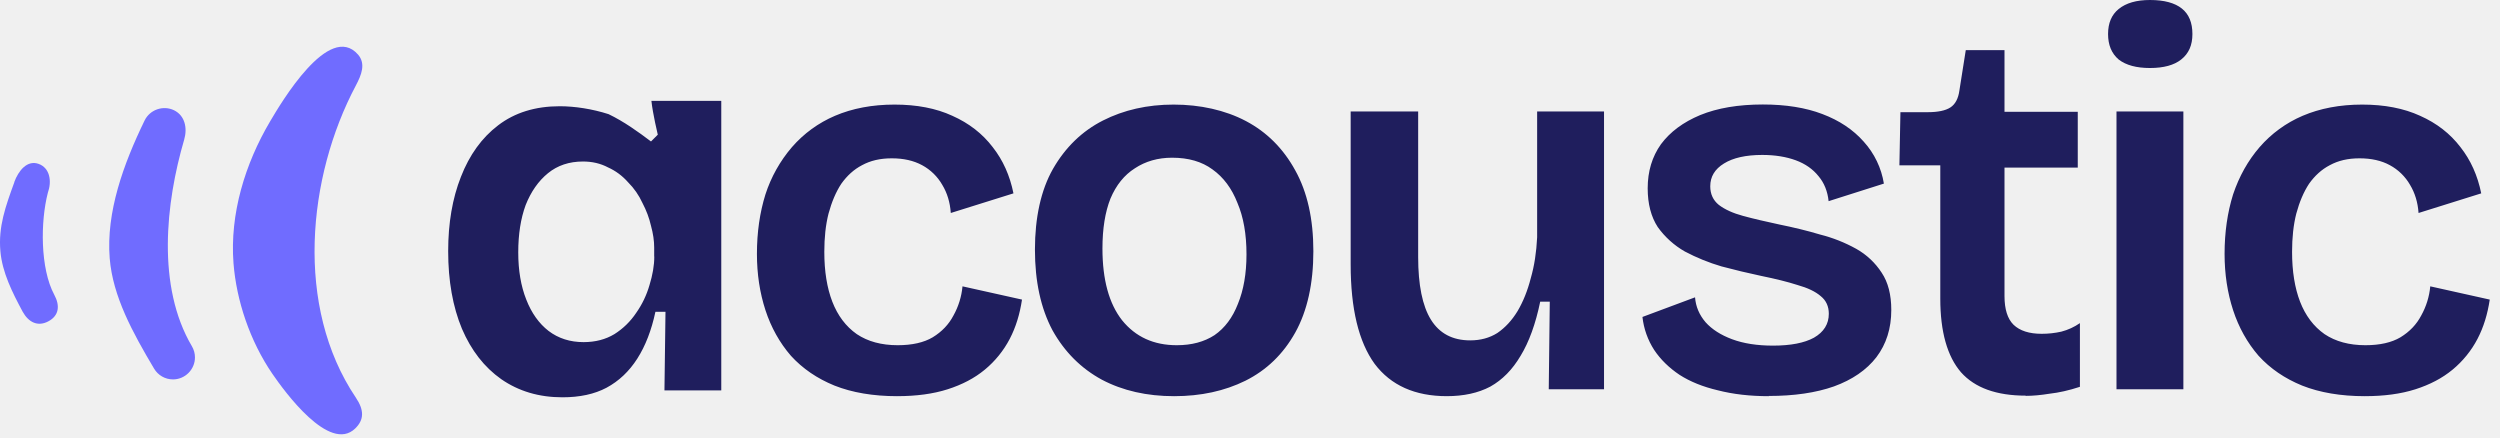
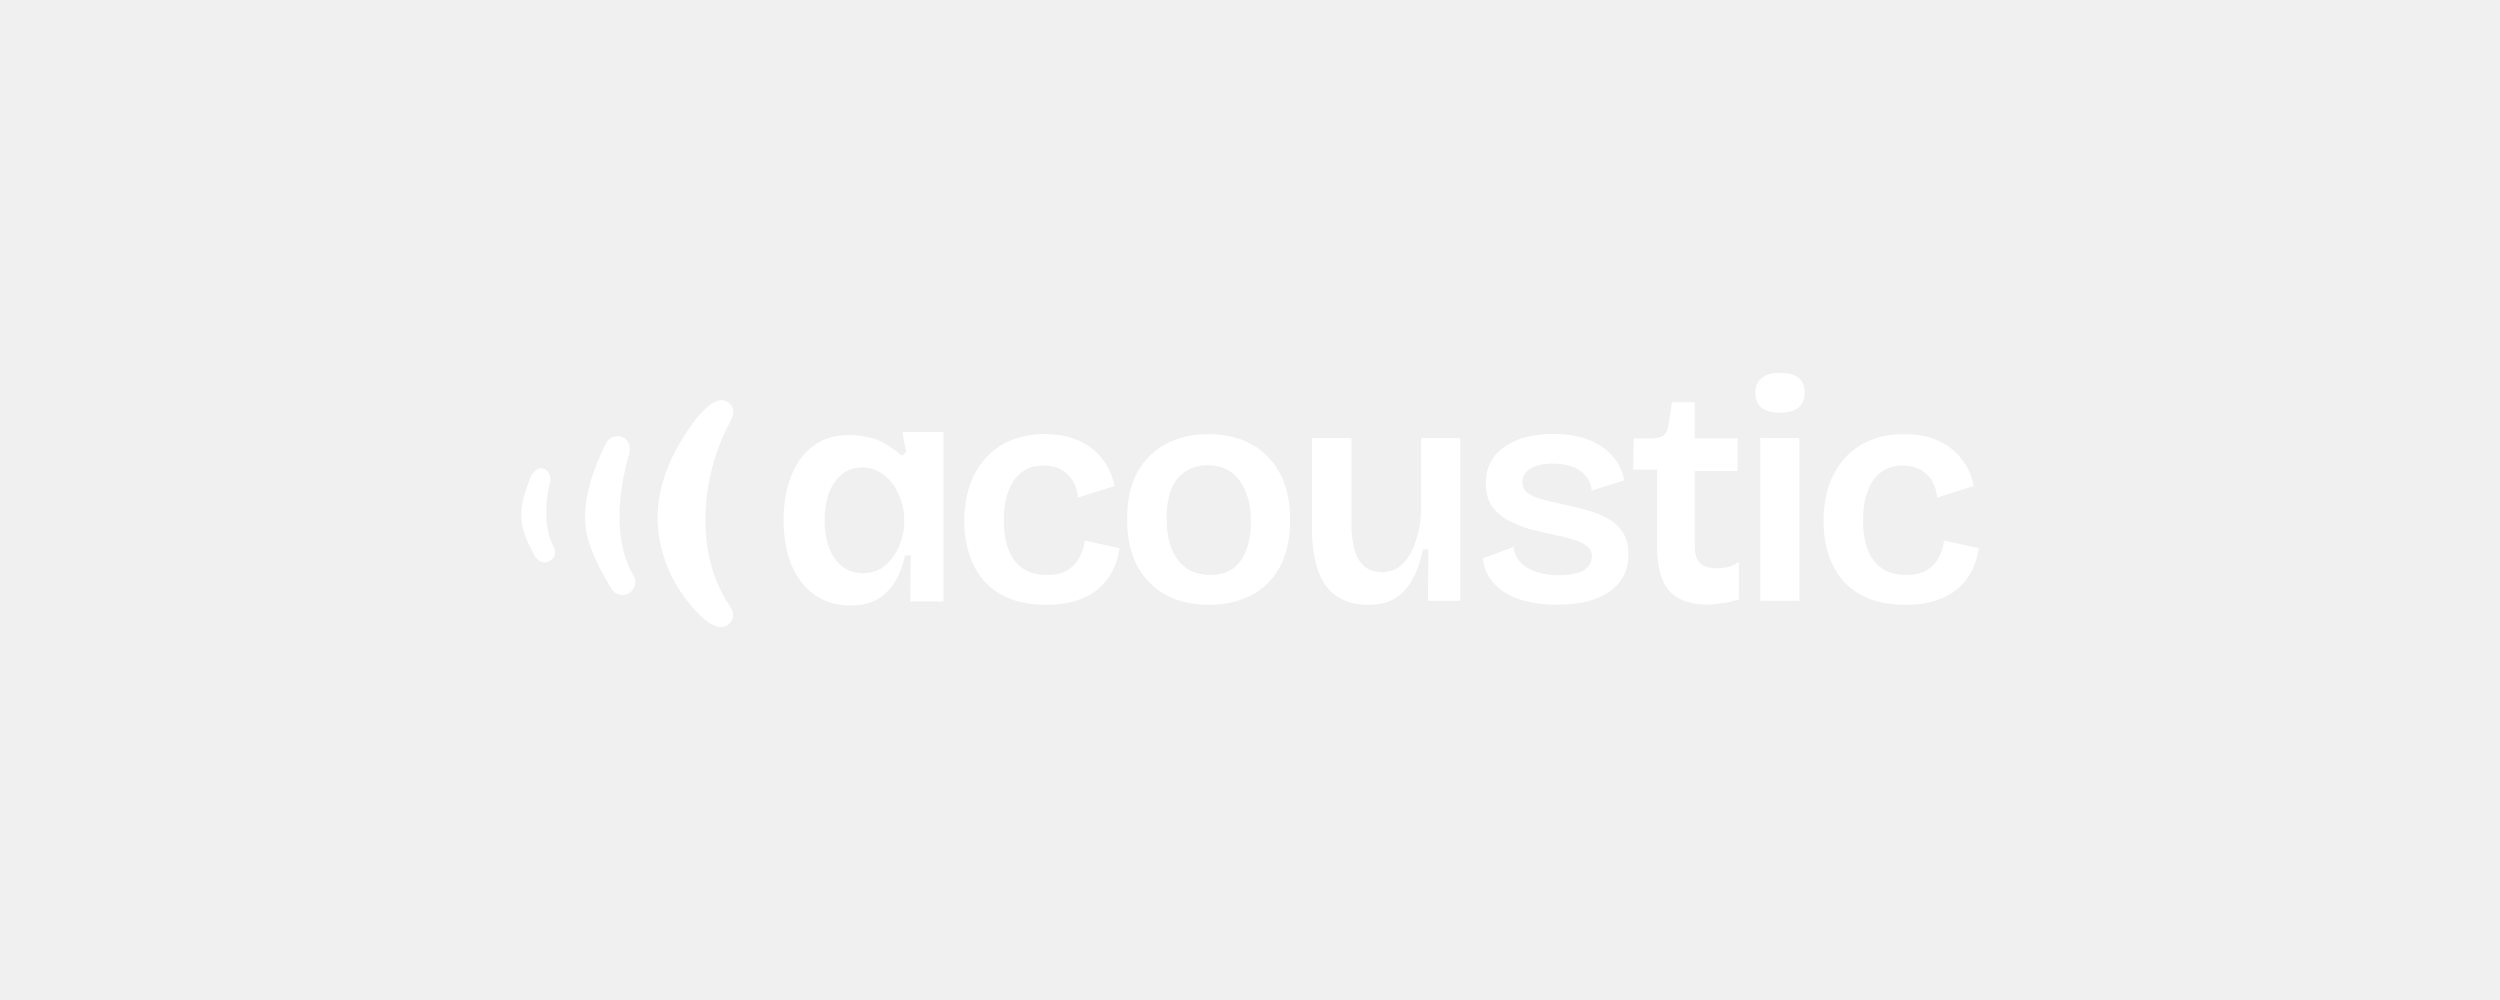
- <svg xmlns="http://www.w3.org/2000/svg" width="100%" height="100%" viewBox="0 0 200 35" version="1.1" xml:space="preserve" style="fill-rule:evenodd;clip-rule:evenodd;stroke-linejoin:round;stroke-miterlimit:2;">
-   <g transform="matrix(1,0,0,1,-0.002018,0)">
-     <clipPath id="_clip1">
-       <rect x="0" y="0" width="200" height="35.537" />
-     </clipPath>
-     <g clip-path="url(#_clip1)">
-       <path d="M28.644,4.364C29.277,5.096 28.924,5.984 28.472,6.838C24.588,14.158 23.573,24.531 28.463,31.8C29.17,32.844 29.113,33.608 28.414,34.282C26.359,36.263 22.767,31.324 21.806,29.926C19.973,27.255 18.913,24.008 18.682,21.058C18.378,17.121 19.602,13.11 21.608,9.715C22.471,8.252 26.326,1.71 28.644,4.365M11.573,9.633C11.998,8.769 13.055,8.403 13.923,8.819C14.795,9.247 15.008,10.241 14.737,11.17C13.255,16.227 12.526,22.907 15.354,27.699C15.515,27.97 15.599,28.28 15.599,28.595C15.599,29.559 14.806,30.353 13.841,30.353C13.221,30.353 12.645,30.025 12.329,29.491C10.619,26.614 9.025,23.713 8.779,20.671C8.482,16.989 9.863,13.151 11.573,9.633M1.142,14.573C1.472,13.66 2.178,12.781 3.09,13.11C4.003,13.439 4.159,14.507 3.83,15.42C3.238,17.705 3.205,21.467 4.348,23.59C4.808,24.444 4.734,25.241 3.879,25.702C3.025,26.162 2.285,25.784 1.816,24.937C0.986,23.392 0.181,21.797 0.033,20.097C-0.14,18.14 0.436,16.537 1.151,14.573L1.142,14.573Z" style="fill:rgb(112,108,255);fill-rule:nonzero;" />
-       <path d="M189.187,31.694C187.264,31.694 185.587,31.406 184.173,30.847C182.784,30.28 181.625,29.491 180.688,28.463C179.784,27.419 179.102,26.195 178.65,24.814C178.198,23.424 177.968,21.929 177.968,20.31C177.969,18.585 178.197,16.998 178.65,15.55C179.135,14.104 179.842,12.847 180.771,11.77C181.714,10.685 182.891,9.827 184.214,9.263C185.604,8.671 187.19,8.367 188.973,8.367C190.756,8.367 192.302,8.663 193.609,9.263C194.94,9.856 196.017,10.692 196.839,11.77C197.66,12.814 198.213,14.047 198.5,15.469L193.486,17.039C193.428,16.192 193.198,15.436 192.804,14.786C192.424,14.123 191.866,13.579 191.193,13.216C190.519,12.846 189.705,12.666 188.768,12.666C187.831,12.666 187.067,12.846 186.384,13.216C185.735,13.554 185.184,14.055 184.724,14.704C184.298,15.355 183.958,16.15 183.705,17.088C183.475,17.992 183.368,19.011 183.368,20.145C183.368,21.707 183.582,23.03 184.009,24.14C184.436,25.241 185.086,26.113 185.965,26.73C186.845,27.32 187.938,27.617 189.236,27.617C190.395,27.617 191.332,27.403 192.039,26.984C192.779,26.532 193.33,25.948 193.7,25.241C194.101,24.522 194.348,23.727 194.423,22.907L199.182,23.967C199.009,25.127 198.689,26.178 198.204,27.107C197.709,28.054 197.03,28.893 196.206,29.573C195.384,30.255 194.39,30.773 193.231,31.143C192.072,31.513 190.724,31.693 189.195,31.693L189.187,31.694ZM169.321,31.143L169.321,8.918L174.672,8.918L174.672,31.143L169.321,31.143ZM172.001,5.441C170.924,5.441 170.086,5.219 169.494,4.759C168.927,4.274 168.647,3.6 168.647,2.721C168.647,1.841 168.935,1.175 169.494,0.723C170.086,0.238 170.924,-0 172.001,-0C173.135,-0 173.981,0.23 174.549,0.682C175.116,1.134 175.395,1.816 175.395,2.721C175.395,3.625 175.099,4.282 174.499,4.759C173.932,5.211 173.102,5.441 171.992,5.441L172.001,5.441ZM162.072,31.652C159.721,31.652 157.995,31.028 156.886,29.787C155.784,28.513 155.225,26.54 155.225,23.885L155.225,13.225L151.954,13.225L152.036,8.975L154.206,8.975C155.028,8.975 155.636,8.852 156.031,8.597C156.424,8.342 156.665,7.89 156.754,7.241L157.264,4.011L160.362,4.011L160.362,8.943L166.223,8.943L166.223,13.406L160.362,13.406L160.362,23.688C160.362,24.732 160.601,25.504 161.086,25.981C161.595,26.466 162.343,26.704 163.338,26.704C163.873,26.704 164.397,26.647 164.908,26.532C165.44,26.393 165.943,26.163 166.395,25.85L166.395,30.945C165.516,31.233 164.71,31.414 163.971,31.496C163.263,31.611 162.624,31.669 162.055,31.669L162.072,31.652ZM141.507,31.694C140.004,31.694 138.646,31.538 137.431,31.225C136.239,30.945 135.22,30.534 134.373,29.992C133.525,29.425 132.846,28.76 132.335,27.995C131.822,27.2 131.501,26.296 131.398,25.356L135.606,23.786C135.662,24.526 135.944,25.192 136.452,25.784C136.962,26.351 137.669,26.803 138.573,27.14C139.477,27.477 140.57,27.65 141.844,27.65C143.258,27.65 144.351,27.436 145.116,27.017C145.905,26.565 146.307,25.924 146.307,25.102C146.307,24.51 146.093,24.041 145.666,23.696C145.239,23.326 144.622,23.03 143.8,22.8C143.011,22.545 142.042,22.307 140.916,22.077C139.846,21.85 138.783,21.595 137.726,21.313C136.711,21.015 135.728,20.616 134.792,20.121C133.936,19.634 133.195,18.966 132.622,18.165C132.088,17.343 131.817,16.307 131.817,15.066C131.817,13.71 132.17,12.535 132.877,11.54C133.617,10.545 134.661,9.773 136.017,9.206C137.406,8.639 139.074,8.359 141.031,8.359C142.872,8.359 144.458,8.614 145.79,9.123C147.146,9.633 148.255,10.373 149.102,11.334C149.952,12.273 150.512,13.438 150.713,14.688L146.291,16.093C146.209,15.304 145.938,14.63 145.485,14.096C145.033,13.528 144.425,13.103 143.661,12.822C142.896,12.542 142,12.395 140.981,12.395C139.674,12.396 138.655,12.624 137.924,13.077C137.184,13.529 136.822,14.137 136.822,14.902C136.822,15.526 137.052,16.019 137.505,16.389C137.988,16.759 138.64,17.055 139.461,17.277C140.307,17.507 141.277,17.729 142.346,17.959C143.48,18.189 144.573,18.452 145.617,18.765C146.624,19.019 147.594,19.403 148.502,19.907C149.327,20.37 150.027,21.027 150.54,21.822C151.05,22.587 151.305,23.582 151.305,24.798C151.306,26.267 150.909,27.527 150.113,28.578C149.323,29.599 148.191,30.377 146.718,30.913C145.271,31.423 143.529,31.678 141.491,31.677L141.507,31.694ZM115.748,31.693C113.2,31.693 111.269,30.83 109.97,29.104C108.696,27.345 108.055,24.699 108.055,21.156L108.055,8.918L113.455,8.918L113.455,20.556C113.455,22.792 113.792,24.469 114.474,25.57C115.156,26.671 116.2,27.23 117.622,27.23C118.444,27.23 119.167,27.033 119.792,26.639C120.417,26.211 120.951,25.636 121.403,24.896C121.855,24.132 122.208,23.253 122.463,22.258C122.751,21.263 122.915,20.178 122.973,18.986L122.973,8.918L128.324,8.918L128.324,31.143L123.902,31.143L123.984,24.132L123.219,24.132C122.85,25.915 122.323,27.362 121.65,28.463C121,29.565 120.195,30.387 119.225,30.929C118.263,31.439 117.096,31.693 115.74,31.693L115.748,31.693ZM93.934,31.694C91.756,31.694 89.824,31.258 88.156,30.378C86.487,29.474 85.164,28.151 84.202,26.425C83.265,24.666 82.797,22.513 82.797,19.965C82.797,17.417 83.274,15.205 84.244,13.505C85.239,11.777 86.57,10.489 88.238,9.641C89.907,8.795 91.788,8.367 93.893,8.367C95.997,8.367 98.003,8.803 99.671,9.682C101.34,10.562 102.663,11.877 103.625,13.636C104.586,15.362 105.071,17.516 105.071,20.096C105.071,22.676 104.586,24.872 103.625,26.598C102.663,28.325 101.331,29.612 99.63,30.461C97.962,31.283 96.063,31.694 93.934,31.694M94.148,27.617C95.34,27.617 96.342,27.346 97.164,26.811C97.986,26.243 98.611,25.407 99.038,24.304C99.49,23.203 99.721,21.88 99.721,20.351C99.722,18.74 99.481,17.367 98.997,16.233C98.545,15.073 97.879,14.18 97,13.553C96.153,12.929 95.077,12.617 93.77,12.617C92.635,12.617 91.64,12.904 90.794,13.463C89.948,13.997 89.29,14.811 88.838,15.888C88.411,16.965 88.198,18.296 88.198,19.882C88.198,22.372 88.723,24.288 89.767,25.619C90.842,26.951 92.3,27.617 94.14,27.617L94.148,27.617ZM71.775,31.694C69.852,31.694 68.175,31.406 66.761,30.847C65.372,30.28 64.213,29.491 63.276,28.463C62.372,27.419 61.69,26.195 61.238,24.814C60.786,23.424 60.556,21.929 60.556,20.31C60.557,18.585 60.785,16.998 61.238,15.55C61.687,14.162 62.408,12.877 63.358,11.77C64.301,10.684 65.479,9.827 66.802,9.263C68.192,8.671 69.778,8.367 71.562,8.367C73.346,8.367 74.89,8.663 76.189,9.263C77.52,9.856 78.597,10.692 79.419,11.77C80.24,12.814 80.793,14.047 81.079,15.469L76.065,17.039C76.008,16.192 75.778,15.436 75.383,14.786C75.003,14.123 74.445,13.579 73.773,13.216C73.09,12.846 72.285,12.666 71.348,12.666C70.411,12.666 69.646,12.846 68.964,13.216C68.314,13.554 67.764,14.055 67.304,14.704C66.876,15.354 66.539,16.151 66.284,17.088C66.054,17.992 65.947,19.011 65.947,20.145C65.947,21.707 66.161,23.03 66.589,24.14C67.016,25.241 67.665,26.113 68.545,26.73C69.426,27.321 70.516,27.616 71.816,27.617C72.975,27.617 73.912,27.403 74.619,26.984C75.359,26.532 75.909,25.948 76.279,25.241C76.68,24.522 76.927,23.727 77.002,22.907L81.762,23.967C81.589,25.127 81.268,26.178 80.783,27.107C80.289,28.054 79.61,28.893 78.786,29.573C77.964,30.255 76.97,30.773 75.811,31.143C74.652,31.513 73.304,31.693 71.775,31.693M52.115,8.071C52.221,9.091 52.625,10.775 52.625,10.775L52.082,11.318C51.071,10.554 49.92,9.723 48.687,9.132C47.38,8.712 45.975,8.499 44.783,8.499C42.827,8.499 41.183,9.008 39.852,10.027C38.545,11.022 37.558,12.395 36.876,14.145C36.194,15.871 35.856,17.852 35.856,20.096C35.856,22.471 36.226,24.543 36.958,26.302C37.698,28.028 38.742,29.376 40.106,30.337C41.496,31.299 43.123,31.784 44.996,31.784C46.385,31.784 47.561,31.529 48.523,31.019C49.517,30.485 50.339,29.704 50.989,28.685C51.638,27.666 52.123,26.417 52.435,24.945L53.241,24.945L53.158,31.233L57.704,31.233L57.704,8.071L52.115,8.071ZM52.345,20.523C52.345,21.23 52.213,21.995 51.959,22.817C51.731,23.607 51.373,24.354 50.899,25.027C50.445,25.711 49.851,26.291 49.156,26.729C48.449,27.156 47.627,27.369 46.69,27.37C45.613,27.37 44.676,27.074 43.887,26.474C43.123,25.882 42.523,25.044 42.104,23.967C41.676,22.892 41.462,21.632 41.462,20.187C41.462,18.741 41.659,17.481 42.054,16.406C42.481,15.33 43.075,14.481 43.838,13.858C44.603,13.233 45.538,12.921 46.641,12.921C47.381,12.921 48.047,13.077 48.638,13.389C49.263,13.669 49.797,14.071 50.248,14.581C50.728,15.061 51.118,15.623 51.4,16.241C51.712,16.833 51.942,17.449 52.082,18.066C52.254,18.691 52.337,19.266 52.337,19.808L52.337,20.532L52.345,20.523Z" style="fill:rgb(31,30,93);fill-rule:nonzero;" />
-     </g>
+ <svg xmlns="http://www.w3.org/2000/svg" width="100%" height="100%" viewBox="0 0 400 160" version="1.1" xml:space="preserve" style="fill-rule:evenodd;clip-rule:evenodd;stroke-linejoin:round;stroke-miterlimit:2;">
+   <g transform="matrix(1.170851,0,0,1.170851,83.39256,59.65971)">
+     <path d="M28.644,4.364C29.277,5.096 28.924,5.984 28.472,6.838C24.588,14.158 23.573,24.531 28.463,31.8C29.17,32.844 29.113,33.608 28.414,34.282C26.359,36.263 22.767,31.324 21.806,29.926C19.973,27.255 18.913,24.008 18.682,21.058C18.378,17.121 19.602,13.11 21.608,9.715C22.471,8.252 26.326,1.71 28.644,4.364ZM11.573,9.633C11.998,8.769 13.055,8.403 13.923,8.819C14.795,9.247 15.008,10.241 14.737,11.17C13.255,16.227 12.526,22.907 15.354,27.699C15.515,27.97 15.599,28.28 15.599,28.595C15.599,29.559 14.806,30.353 13.841,30.353C13.221,30.353 12.645,30.025 12.329,29.491C10.619,26.614 9.025,23.713 8.779,20.671C8.482,16.989 9.863,13.151 11.573,9.633ZM1.142,14.573C1.472,13.66 2.178,12.781 3.09,13.11C4.003,13.439 4.159,14.507 3.83,15.42C3.238,17.705 3.205,21.467 4.348,23.59C4.808,24.444 4.734,25.241 3.879,25.702C3.025,26.162 2.285,25.784 1.816,24.937C0.986,23.392 0.181,21.797 0.033,20.097C-0.14,18.14 0.436,16.537 1.151,14.573L1.142,14.573ZM171.992,5.441C170.919,5.44 170.084,5.218 169.494,4.759C168.927,4.274 168.647,3.6 168.647,2.721C168.647,1.841 168.935,1.175 169.494,0.723C170.086,0.238 170.924,0 172.001,0C173.135,0 173.981,0.23 174.549,0.682C175.116,1.134 175.395,1.816 175.395,2.721C175.395,3.625 175.099,4.282 174.499,4.759C173.934,5.21 173.106,5.44 172.001,5.441L171.992,5.441ZM115.74,31.693C113.196,31.691 111.268,30.828 109.97,29.104C108.696,27.345 108.055,24.699 108.055,21.156L108.055,8.918L113.455,8.918L113.455,20.556C113.455,22.792 113.792,24.469 114.474,25.57C115.156,26.671 116.2,27.23 117.622,27.23C118.444,27.23 119.167,27.033 119.792,26.639C120.417,26.211 120.951,25.636 121.403,24.896C121.855,24.132 122.208,23.253 122.463,22.258C122.751,21.263 122.915,20.178 122.973,18.986L122.973,8.918L128.324,8.918L128.324,31.143L123.902,31.143L123.984,24.132L123.219,24.132C122.85,25.915 122.323,27.362 121.65,28.463C121,29.565 120.195,30.387 119.225,30.929C118.265,31.438 117.101,31.692 115.748,31.693L115.74,31.693ZM189.187,31.694C187.264,31.694 185.587,31.406 184.173,30.847C182.784,30.28 181.625,29.491 180.688,28.463C179.784,27.419 179.102,26.195 178.65,24.814C178.198,23.424 177.968,21.929 177.968,20.31C177.969,18.585 178.197,16.998 178.65,15.55C179.135,14.104 179.842,12.847 180.771,11.77C181.714,10.685 182.891,9.827 184.214,9.263C185.604,8.671 187.19,8.367 188.973,8.367C190.756,8.367 192.302,8.663 193.609,9.263C194.94,9.856 196.017,10.692 196.839,11.77C197.66,12.814 198.213,14.047 198.5,15.469L193.486,17.039C193.428,16.192 193.198,15.436 192.804,14.786C192.424,14.123 191.866,13.579 191.193,13.216C190.519,12.846 189.705,12.666 188.768,12.666C187.831,12.666 187.067,12.846 186.384,13.216C185.735,13.554 185.184,14.055 184.724,14.704C184.298,15.355 183.958,16.15 183.705,17.088C183.475,17.992 183.368,19.011 183.368,20.145C183.368,21.707 183.582,23.03 184.009,24.14C184.436,25.241 185.086,26.113 185.965,26.73C186.845,27.32 187.938,27.617 189.236,27.617C190.395,27.617 191.332,27.403 192.039,26.984C192.779,26.532 193.33,25.948 193.7,25.241C194.101,24.522 194.348,23.727 194.423,22.907L199.182,23.967C199.009,25.127 198.689,26.178 198.204,27.107C197.709,28.054 197.03,28.893 196.206,29.573C195.384,30.255 194.39,30.773 193.231,31.143C192.072,31.513 190.724,31.693 189.195,31.693L189.187,31.694ZM169.321,31.143L169.321,8.918L174.672,8.918L174.672,31.143L169.321,31.143ZM162.072,31.652C159.721,31.652 157.995,31.028 156.886,29.787C155.784,28.513 155.225,26.54 155.225,23.885L155.225,13.225L151.954,13.225L152.036,8.975L154.206,8.975C155.028,8.975 155.636,8.852 156.031,8.597C156.424,8.342 156.665,7.89 156.754,7.241L157.264,4.011L160.362,4.011L160.362,8.943L166.223,8.943L166.223,13.406L160.362,13.406L160.362,23.688C160.362,24.732 160.601,25.504 161.086,25.981C161.595,26.466 162.343,26.704 163.338,26.704C163.873,26.704 164.397,26.647 164.908,26.532C165.44,26.393 165.943,26.163 166.395,25.85L166.395,30.945C165.516,31.233 164.71,31.414 163.971,31.496C163.263,31.611 162.624,31.669 162.055,31.669L162.072,31.652ZM141.507,31.694C140.004,31.694 138.646,31.538 137.431,31.225C136.239,30.945 135.22,30.534 134.373,29.992C133.525,29.425 132.846,28.76 132.335,27.995C131.822,27.2 131.501,26.296 131.398,25.356L135.606,23.786C135.662,24.526 135.944,25.192 136.452,25.784C136.962,26.351 137.669,26.803 138.573,27.14C139.477,27.477 140.57,27.65 141.844,27.65C143.258,27.65 144.351,27.436 145.116,27.017C145.905,26.565 146.307,25.924 146.307,25.102C146.307,24.51 146.093,24.041 145.666,23.696C145.239,23.326 144.622,23.03 143.8,22.8C143.011,22.545 142.042,22.307 140.916,22.077C139.846,21.85 138.783,21.595 137.726,21.313C136.711,21.015 135.728,20.616 134.792,20.121C133.936,19.634 133.195,18.966 132.622,18.165C132.088,17.343 131.817,16.307 131.817,15.066C131.817,13.71 132.17,12.535 132.877,11.54C133.617,10.545 134.661,9.773 136.017,9.206C137.406,8.639 139.074,8.359 141.031,8.359C142.872,8.359 144.458,8.614 145.79,9.123C147.146,9.633 148.255,10.373 149.102,11.334C149.952,12.273 150.512,13.438 150.713,14.688L146.291,16.093C146.209,15.304 145.938,14.63 145.485,14.096C145.033,13.528 144.425,13.103 143.661,12.822C142.896,12.542 142,12.395 140.981,12.395C139.674,12.396 138.655,12.624 137.924,13.077C137.184,13.529 136.822,14.137 136.822,14.902C136.822,15.526 137.052,16.019 137.505,16.389C137.988,16.759 138.64,17.055 139.461,17.277C140.307,17.507 141.277,17.729 142.346,17.959C143.48,18.189 144.573,18.452 145.617,18.765C146.624,19.019 147.594,19.403 148.502,19.907C149.327,20.37 150.027,21.027 150.54,21.822C151.05,22.587 151.305,23.582 151.305,24.798C151.306,26.267 150.909,27.527 150.113,28.578C149.323,29.599 148.191,30.377 146.718,30.913C145.271,31.423 143.529,31.678 141.491,31.677L141.507,31.694ZM93.934,31.694C91.756,31.694 89.824,31.258 88.156,30.378C86.487,29.474 85.164,28.151 84.202,26.425C83.265,24.666 82.797,22.513 82.797,19.965C82.797,17.417 83.274,15.205 84.244,13.505C85.239,11.777 86.57,10.489 88.238,9.641C89.907,8.795 91.788,8.367 93.893,8.367C95.997,8.367 98.003,8.803 99.671,9.682C101.34,10.562 102.663,11.877 103.625,13.636C104.586,15.362 105.071,17.516 105.071,20.096C105.071,22.676 104.586,24.872 103.625,26.598C102.663,28.325 101.331,29.612 99.63,30.461C97.962,31.283 96.063,31.694 93.934,31.694ZM94.148,27.617C95.34,27.617 96.342,27.346 97.164,26.811C97.986,26.243 98.611,25.407 99.038,24.304C99.49,23.203 99.721,21.88 99.721,20.351C99.722,18.74 99.481,17.367 98.997,16.233C98.545,15.073 97.879,14.18 97,13.553C96.153,12.929 95.077,12.617 93.77,12.617C92.635,12.617 91.64,12.904 90.794,13.463C89.948,13.997 89.29,14.811 88.838,15.888C88.411,16.965 88.198,18.296 88.198,19.882C88.198,22.372 88.723,24.288 89.767,25.619C90.842,26.951 92.3,27.617 94.14,27.617L94.148,27.617ZM71.775,31.694C69.852,31.694 68.175,31.406 66.761,30.847C65.372,30.28 64.213,29.491 63.276,28.463C62.372,27.419 61.69,26.195 61.238,24.814C60.786,23.424 60.556,21.929 60.556,20.31C60.557,18.585 60.785,16.998 61.238,15.55C61.687,14.162 62.408,12.877 63.358,11.77C64.301,10.684 65.479,9.827 66.802,9.263C68.192,8.671 69.778,8.367 71.562,8.367C73.346,8.367 74.89,8.663 76.189,9.263C77.52,9.856 78.597,10.692 79.419,11.77C80.24,12.814 80.793,14.047 81.079,15.469L76.065,17.039C76.008,16.192 75.778,15.436 75.383,14.786C75.003,14.123 74.445,13.579 73.773,13.216C73.09,12.846 72.285,12.666 71.348,12.666C70.411,12.666 69.646,12.846 68.964,13.216C68.314,13.554 67.764,14.055 67.304,14.704C66.876,15.354 66.539,16.151 66.284,17.088C66.054,17.992 65.947,19.011 65.947,20.145C65.947,21.707 66.161,23.03 66.589,24.14C67.016,25.241 67.665,26.113 68.545,26.73C69.426,27.321 70.516,27.616 71.816,27.617C72.975,27.617 73.912,27.403 74.619,26.984C75.359,26.532 75.909,25.948 76.279,25.241C76.68,24.522 76.927,23.727 77.002,22.907L81.762,23.967C81.589,25.127 81.268,26.178 80.783,27.107C80.289,28.054 79.61,28.893 78.786,29.573C77.964,30.255 76.97,30.773 75.811,31.143C74.652,31.513 73.304,31.694 71.775,31.694ZM52.115,8.071L57.704,8.071L57.704,31.233L53.158,31.233L53.241,24.945L52.435,24.945C52.123,26.417 51.638,27.666 50.989,28.685C50.339,29.704 49.517,30.485 48.523,31.019C47.561,31.529 46.385,31.784 44.996,31.784C43.123,31.784 41.496,31.299 40.106,30.337C38.742,29.376 37.698,28.028 36.958,26.302C36.226,24.543 35.856,22.471 35.856,20.096C35.856,17.852 36.194,15.871 36.876,14.145C37.558,12.395 38.545,11.022 39.852,10.027C41.183,9.008 42.827,8.499 44.783,8.499C45.975,8.499 47.38,8.712 48.687,9.132C49.92,9.723 51.071,10.554 52.082,11.318L52.625,10.775C52.625,10.775 52.221,9.091 52.115,8.071ZM52.345,20.523L52.337,20.532L52.337,19.808C52.337,19.266 52.254,18.691 52.082,18.066C51.942,17.449 51.712,16.833 51.4,16.241C51.118,15.623 50.728,15.061 50.248,14.581C49.797,14.071 49.263,13.669 48.638,13.389C48.047,13.077 47.381,12.921 46.641,12.921C45.538,12.921 44.603,13.233 43.838,13.858C43.075,14.481 42.481,15.33 42.054,16.406C41.659,17.481 41.462,18.741 41.462,20.187C41.462,21.632 41.676,22.892 42.104,23.967C42.523,25.044 43.123,25.882 43.887,26.474C44.676,27.074 45.613,27.37 46.69,27.37C47.627,27.369 48.449,27.156 49.156,26.729C49.851,26.291 50.445,25.711 50.899,25.027C51.373,24.354 51.731,23.607 51.959,22.817C52.213,21.995 52.345,21.23 52.345,20.523Z" style="fill:white;" />
  </g>
</svg>
